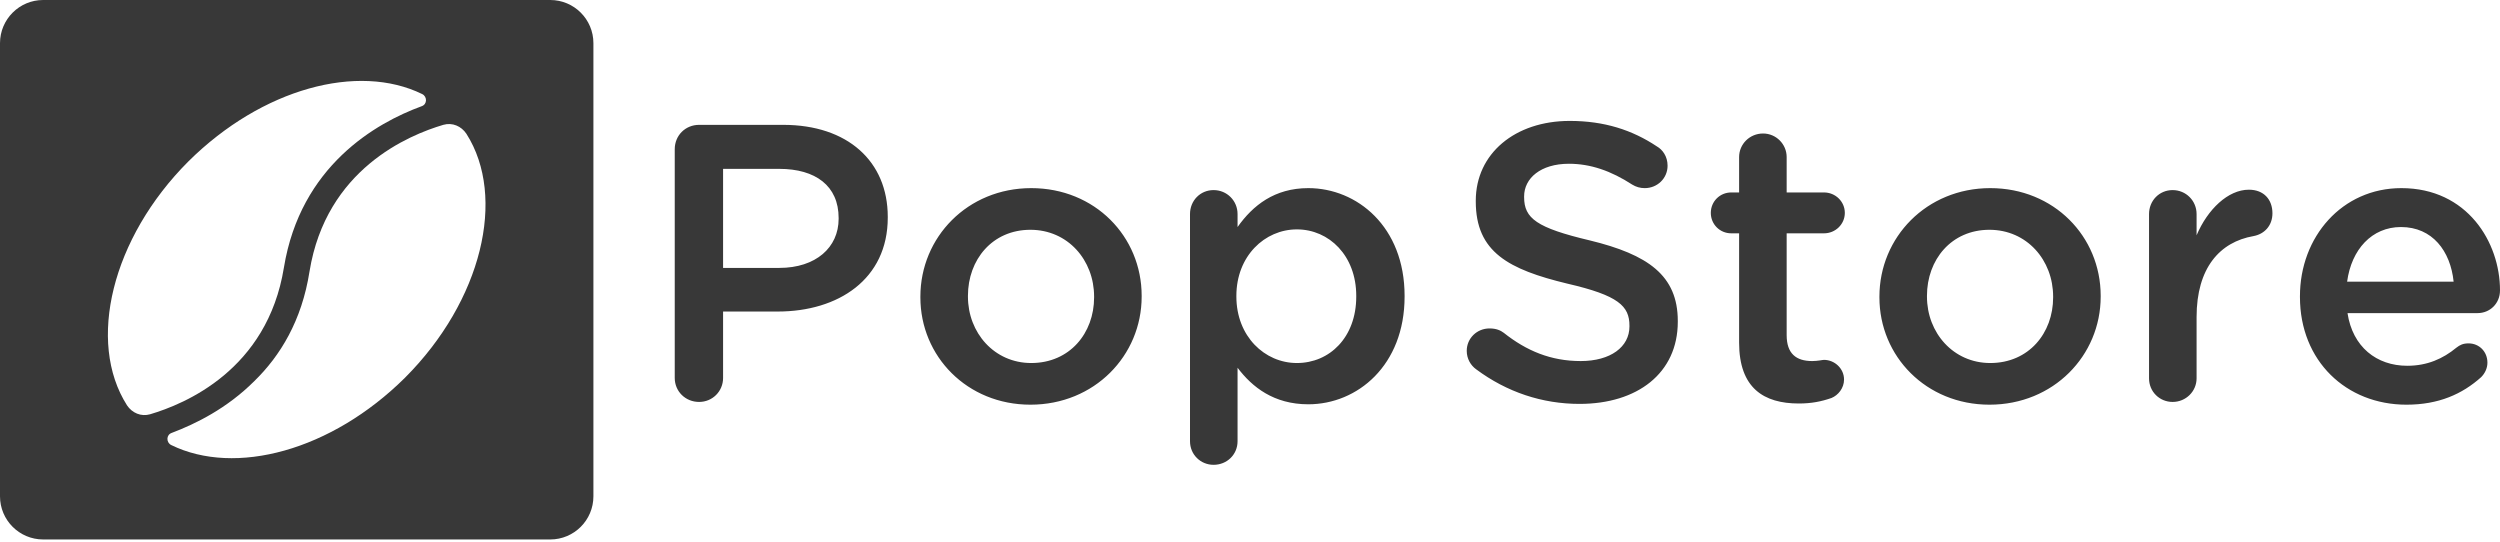
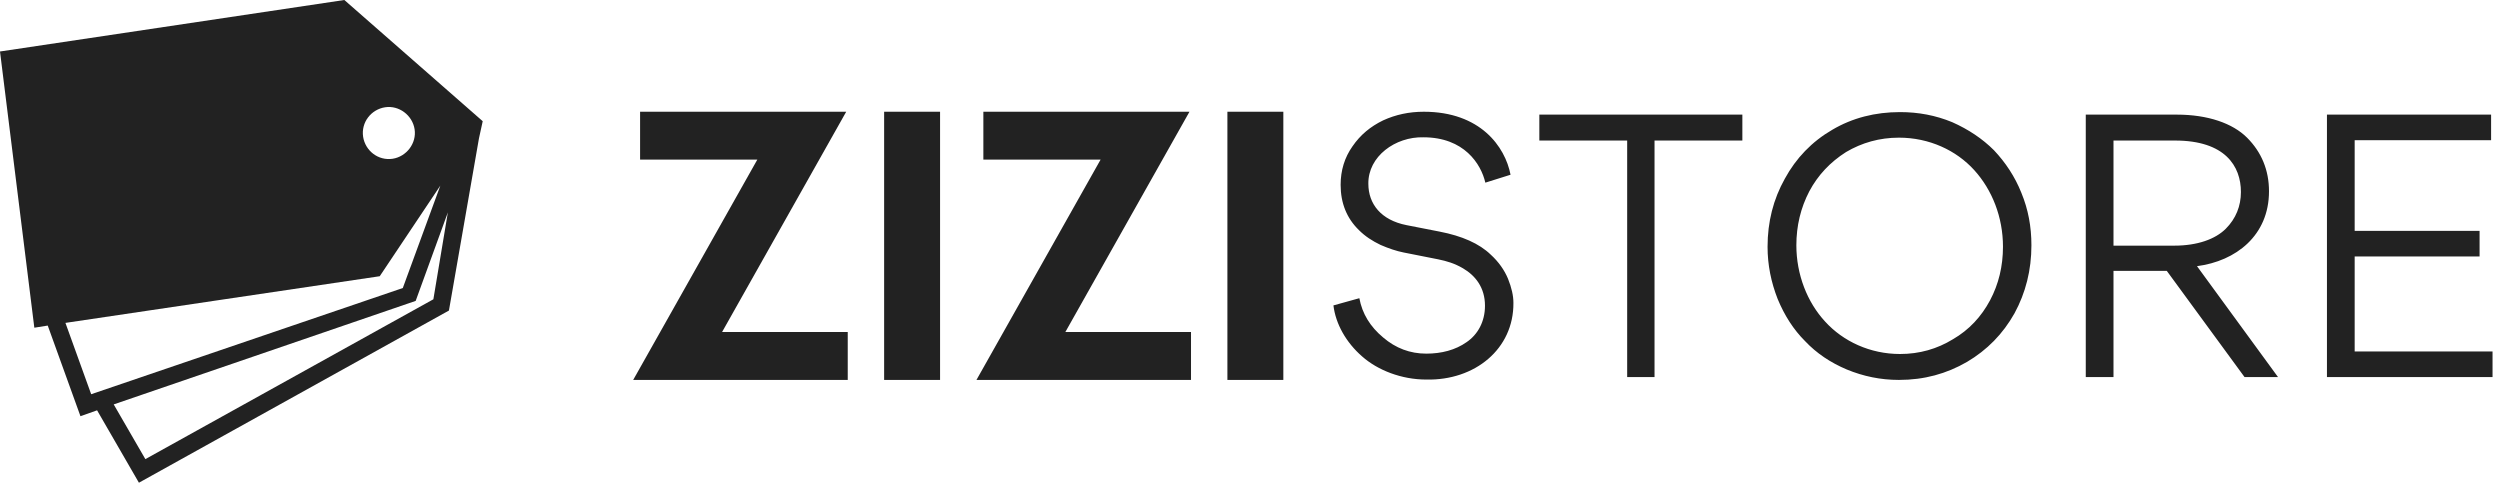
- <svg xmlns="http://www.w3.org/2000/svg" width="100%" height="100%" viewBox="0 0 300 65" version="1.1" xml:space="preserve" style="fill-rule:evenodd;clip-rule:evenodd;stroke-linejoin:round;stroke-miterlimit:2;">
-   <path d="M66.03,0c2.859,0 5.179,2.321 5.179,5.179l0,54.378c0,2.858 -2.32,5.179 -5.179,5.179l-60.851,0c-2.858,0 -5.179,-2.321 -5.179,-5.179l0,-54.378c0,-2.858 2.32,-5.179 5.179,-5.179l60.851,0Zm-28.888,32.577c-0.923,5.917 -3.535,10.144 -6.609,13.141c-3.305,3.305 -7.07,5.149 -9.914,6.225c-0.691,0.23 -0.691,1.153 -0.077,1.46c7.685,3.766 19.212,0.692 28.05,-8.069c9.222,-9.222 12.219,-21.671 7.377,-29.279c-0.614,-0.922 -1.69,-1.384 -2.766,-1.076c-4.15,1.229 -14.063,5.302 -16.061,17.598Zm-3.074,-0.461c1.998,-12.219 11.066,-17.368 16.522,-19.366c0.692,-0.23 0.692,-1.152 0.077,-1.46c-7.685,-3.765 -19.212,-0.691 -28.05,8.069c-9.222,9.222 -12.219,21.671 -7.377,29.279c0.615,0.923 1.69,1.384 2.766,1.076c4.15,-1.229 14.064,-5.302 16.062,-17.598Z" style="fill:#383838;" />
-   <path id="SvgjsG2459" d="M80.969,45.355l0,-27.449c0,-1.651 1.274,-2.924 2.924,-2.924l10.093,0c7.735,0 12.546,4.386 12.546,11.036l0,0.094c0,7.405 -5.943,11.272 -13.206,11.272l-6.556,0l0,7.971c0,1.603 -1.273,2.877 -2.877,2.877c-1.65,0 -2.924,-1.274 -2.924,-2.877Zm5.801,-13.206l6.745,0c4.386,0 7.121,-2.452 7.121,-5.895l0,-0.094c0,-3.868 -2.782,-5.896 -7.121,-5.896l-6.745,0l0,11.885Zm36.882,16.413c-7.593,0 -13.206,-5.801 -13.206,-12.875l0,-0.095c0,-7.121 5.66,-13.017 13.3,-13.017c7.641,0 13.253,5.801 13.253,12.923l0,0.094c0,7.075 -5.66,12.97 -13.347,12.97Zm0.094,-4.999c4.622,0 7.546,-3.585 7.546,-7.876l0,-0.095c0,-4.386 -3.16,-8.018 -7.64,-8.018c-4.575,0 -7.499,3.585 -7.499,7.924l0,0.094c0,4.339 3.16,7.971 7.593,7.971Zm19.054,9.385l0,-27.26c0,-1.604 1.226,-2.877 2.83,-2.877c1.603,0 2.877,1.273 2.877,2.877l0,1.556c1.839,-2.594 4.433,-4.669 8.489,-4.669c5.848,0 11.555,4.622 11.555,12.923l0,0.094c0,8.254 -5.66,12.923 -11.555,12.923c-4.15,0 -6.744,-2.075 -8.489,-4.386l0,8.819c0,1.604 -1.274,2.83 -2.877,2.83c-1.557,0 -2.83,-1.226 -2.83,-2.83Zm12.828,-9.385c3.915,0 7.122,-3.066 7.122,-7.971l0,-0.094c0,-4.811 -3.254,-7.971 -7.122,-7.971c-3.867,0 -7.263,3.207 -7.263,7.971l0,0.094c0,4.764 3.396,7.971 7.263,7.971Zm33.916,4.905c-4.48,0 -8.725,-1.415 -12.403,-4.151c-0.661,-0.471 -1.132,-1.273 -1.132,-2.216c0,-1.51 1.226,-2.689 2.735,-2.689c0.802,0 1.321,0.236 1.698,0.519c2.735,2.17 5.66,3.396 9.244,3.396c3.584,0 5.848,-1.698 5.848,-4.15l0,-0.095c0,-2.358 -1.32,-3.631 -7.452,-5.046c-7.027,-1.698 -10.989,-3.773 -10.989,-9.857l0,-0.095c0,-5.659 4.717,-9.574 11.272,-9.574c4.151,0 7.499,1.085 10.471,3.066c0.66,0.377 1.273,1.179 1.273,2.311c0,1.509 -1.226,2.688 -2.736,2.688c-0.565,0 -1.037,-0.141 -1.509,-0.424c-2.547,-1.651 -4.999,-2.5 -7.593,-2.5c-3.396,0 -5.377,1.745 -5.377,3.915l0,0.094c0,2.547 1.51,3.679 7.877,5.188c6.98,1.698 10.564,4.197 10.564,9.668l0,0.095c0,6.178 -4.858,9.857 -11.791,9.857Zm26.317,-0.048c-4.197,0 -7.168,-1.839 -7.168,-7.31l0,-13.111l-0.944,0c-1.367,0 -2.452,-1.085 -2.452,-2.453c0,-1.367 1.085,-2.452 2.452,-2.452l0.944,0l0,-4.245c0,-1.556 1.273,-2.829 2.877,-2.829c1.556,0 2.829,1.273 2.829,2.829l0,4.245l4.481,0c1.367,0 2.499,1.085 2.499,2.452c0,1.368 -1.132,2.453 -2.499,2.453l-4.481,0l0,12.215c0,2.217 1.132,3.113 3.066,3.113c0.66,0 1.226,-0.142 1.415,-0.142c1.273,0 2.405,1.038 2.405,2.359c0,1.037 -0.707,1.886 -1.509,2.216c-1.226,0.425 -2.405,0.66 -3.915,0.66Zm22.874,0.142c-7.593,0 -13.205,-5.801 -13.205,-12.875l0,-0.095c0,-7.121 5.659,-13.017 13.3,-13.017c7.64,0 13.252,5.801 13.252,12.923l0,0.094c0,7.075 -5.659,12.97 -13.347,12.97Zm0.095,-4.999c4.622,0 7.546,-3.585 7.546,-7.876l0,-0.095c0,-4.386 -3.16,-8.018 -7.641,-8.018c-4.574,0 -7.499,3.585 -7.499,7.924l0,0.094c0,4.339 3.16,7.971 7.594,7.971Zm19.054,1.839l0,-19.714c0,-1.604 1.226,-2.877 2.829,-2.877c1.604,0 2.877,1.273 2.877,2.877l0,2.547c1.321,-3.113 3.773,-5.471 6.273,-5.471c1.792,0 2.83,1.179 2.83,2.83c0,1.509 -0.991,2.499 -2.264,2.735c-4.056,0.708 -6.839,3.82 -6.839,9.716l0,7.357c0,1.556 -1.273,2.83 -2.877,2.83c-1.556,0 -2.829,-1.226 -2.829,-2.83Zm23.77,-11.602l12.781,0c-0.378,-3.679 -2.547,-6.556 -6.32,-6.556c-3.49,0 -5.943,2.689 -6.461,6.556Zm16.082,11.461c-2.264,2.028 -5.093,3.301 -8.961,3.301c-7.216,0 -12.781,-5.235 -12.781,-12.923l0,-0.094c0,-7.122 5.047,-12.97 12.168,-12.97c7.923,0 11.838,6.509 11.838,12.263c0,1.603 -1.226,2.735 -2.688,2.735l-15.611,0c0.613,4.056 3.49,6.32 7.169,6.32c2.405,0 4.291,-0.849 5.895,-2.17c0.424,-0.33 0.802,-0.518 1.462,-0.518c1.273,0 2.264,0.99 2.264,2.311c0,0.707 -0.33,1.32 -0.755,1.745Z" style="fill:#383838;fill-rule:nonzero;" />
+ <svg xmlns="http://www.w3.org/2000/svg" width="100%" height="100%" viewBox="0 0 335 65" version="1.1" xml:space="preserve" style="fill-rule:evenodd;clip-rule:evenodd;stroke-linejoin:round;stroke-miterlimit:2;">
+   <path id="SvgjsG3850" d="M64.684,16.243l0,-0.144l0,0.144l-18.543,-16.243l-46.141,6.9l4.6,37.013l1.797,-0.287l4.384,12.146l2.228,-0.79l5.606,9.702l41.541,-23.07l4.025,-23.071l0.503,-2.3Zm-13.08,-1.869c1.868,-0.287 3.665,1.078 3.953,2.947c0.287,1.869 -1.078,3.665 -2.947,3.953c-1.941,0.287 -3.666,-1.078 -3.953,-2.947c-0.287,-1.94 1.078,-3.665 2.947,-3.953Zm-39.386,38.452l-3.45,-9.559l42.117,-6.253l8.121,-12.146l-5.031,13.727l-41.757,14.231Zm45.854,-12.722l-38.595,21.418l-4.24,-7.331l40.463,-13.871l4.313,-11.859l-1.941,11.643Z" style="fill:#222;fill-rule:nonzero;" />
+   <path id="SvgjsG3851" d="M113.392,14.973l-16.634,29.519l16.839,0l0,6.417l-28.749,0l16.633,-29.519l-15.709,0l0,-6.417l27.62,0Zm12.577,0l0,35.936l-7.495,0l0,-35.936l7.495,0Zm33.42,0l-16.633,29.519l16.839,0l0,6.417l-28.749,0l16.633,-29.519l-15.709,0l0,-6.417l27.619,0Zm12.578,0l0,35.936l-7.495,0l0,-35.936l7.495,0Z" style="fill:#222;fill-rule:nonzero;" />
+   <path id="SvgjsG3852" d="M191.125,50.861c-3.328,0 -6.512,-1.254 -8.586,-3.087c-2.17,-1.882 -3.569,-4.39 -3.859,-6.85l3.473,-0.965c0.386,2.075 1.448,3.811 3.184,5.258c1.688,1.447 3.618,2.171 5.788,2.171c2.026,0 3.907,-0.483 5.403,-1.544c1.495,-1.013 2.46,-2.749 2.46,-4.872c0,-2.46 -1.303,-4.051 -2.943,-5.016c-1.157,-0.675 -2.17,-0.965 -3.328,-1.206l-4.631,-0.917c-0.964,-0.192 -1.977,-0.53 -3.087,-1.012c-1.109,-0.531 -2.074,-1.158 -2.894,-1.978c-1.64,-1.592 -2.46,-3.618 -2.46,-6.078c0,-1.929 0.531,-3.666 1.592,-5.161c1.061,-1.544 2.412,-2.653 4.1,-3.473c1.688,-0.772 3.473,-1.158 5.451,-1.158c7.573,0 10.901,4.679 11.625,8.442l-3.377,1.061c-0.579,-2.509 -2.846,-6.078 -8.297,-6.078c-3.762,-0.096 -7.428,2.556 -7.38,6.222c0,2.702 1.689,4.872 5.113,5.548l4.438,0.868c2.991,0.579 5.306,1.592 6.85,3.087c1.061,0.965 1.833,2.074 2.315,3.232c0.482,1.206 0.723,2.267 0.723,3.231c0.049,6.175 -5.161,10.419 -11.673,10.275Zm30.582,-32.029l0,31.691l-3.666,0l0,-31.691l-11.77,0l0,-3.473l27.205,0l0,3.473l-11.769,0Zm50.503,14.037c0,3.328 -0.772,6.367 -2.267,9.116c-1.544,2.75 -3.666,4.92 -6.367,6.512c-2.75,1.592 -5.74,2.412 -9.117,2.412c-2.46,0 -4.775,-0.482 -6.994,-1.399c-2.171,-0.916 -4.052,-2.17 -5.596,-3.811c-1.543,-1.543 -2.749,-3.424 -3.665,-5.643c-0.869,-2.219 -1.351,-4.534 -1.351,-6.994c0,-3.329 0.772,-6.367 2.315,-9.117c1.496,-2.749 3.618,-4.968 6.367,-6.56c2.702,-1.592 5.74,-2.364 9.069,-2.364c2.46,0 4.775,0.435 6.994,1.351c2.171,0.965 4.052,2.219 5.595,3.762c1.544,1.64 2.798,3.522 3.666,5.692c0.917,2.219 1.351,4.534 1.351,7.043Zm-3.811,0.193c0,-3.956 -1.447,-7.622 -3.859,-10.275c-2.411,-2.653 -6.029,-4.341 -10.081,-4.341c-2.605,0 -4.968,0.676 -7.091,1.93c-2.122,1.35 -3.762,3.087 -4.92,5.257c-1.157,2.219 -1.736,4.631 -1.736,7.236c0,3.907 1.447,7.621 3.859,10.226c2.411,2.653 6.029,4.341 10.033,4.341c2.604,0 4.968,-0.675 7.09,-1.978c2.171,-1.254 3.811,-3.039 4.969,-5.209c1.157,-2.171 1.736,-4.583 1.736,-7.187Zm36.852,17.461l-4.486,0l-10.418,-14.23l-7.139,0l0,14.23l-3.715,0l0,-35.164l12.204,0c4.148,0 7.477,1.158 9.406,3.087c1.93,1.93 2.943,4.341 2.943,7.187c0,5.933 -4.438,9.358 -9.648,10.033l10.853,14.857Zm-22.043,-31.691l0,14.085l8.151,0c3.088,0 5.499,-0.868 6.898,-2.267c1.351,-1.351 2.026,-3.039 2.026,-4.92c0,-3.473 -2.122,-6.898 -8.827,-6.898l-8.248,0Zm28.603,31.691l0,-35.164l21.996,0l0,3.425l-18.281,0l0,12.155l16.738,0l0,3.425l-16.738,0l0,12.734l18.474,0l0,3.425l-22.189,0Z" style="fill:#222;fill-rule:nonzero;" />
</svg>
